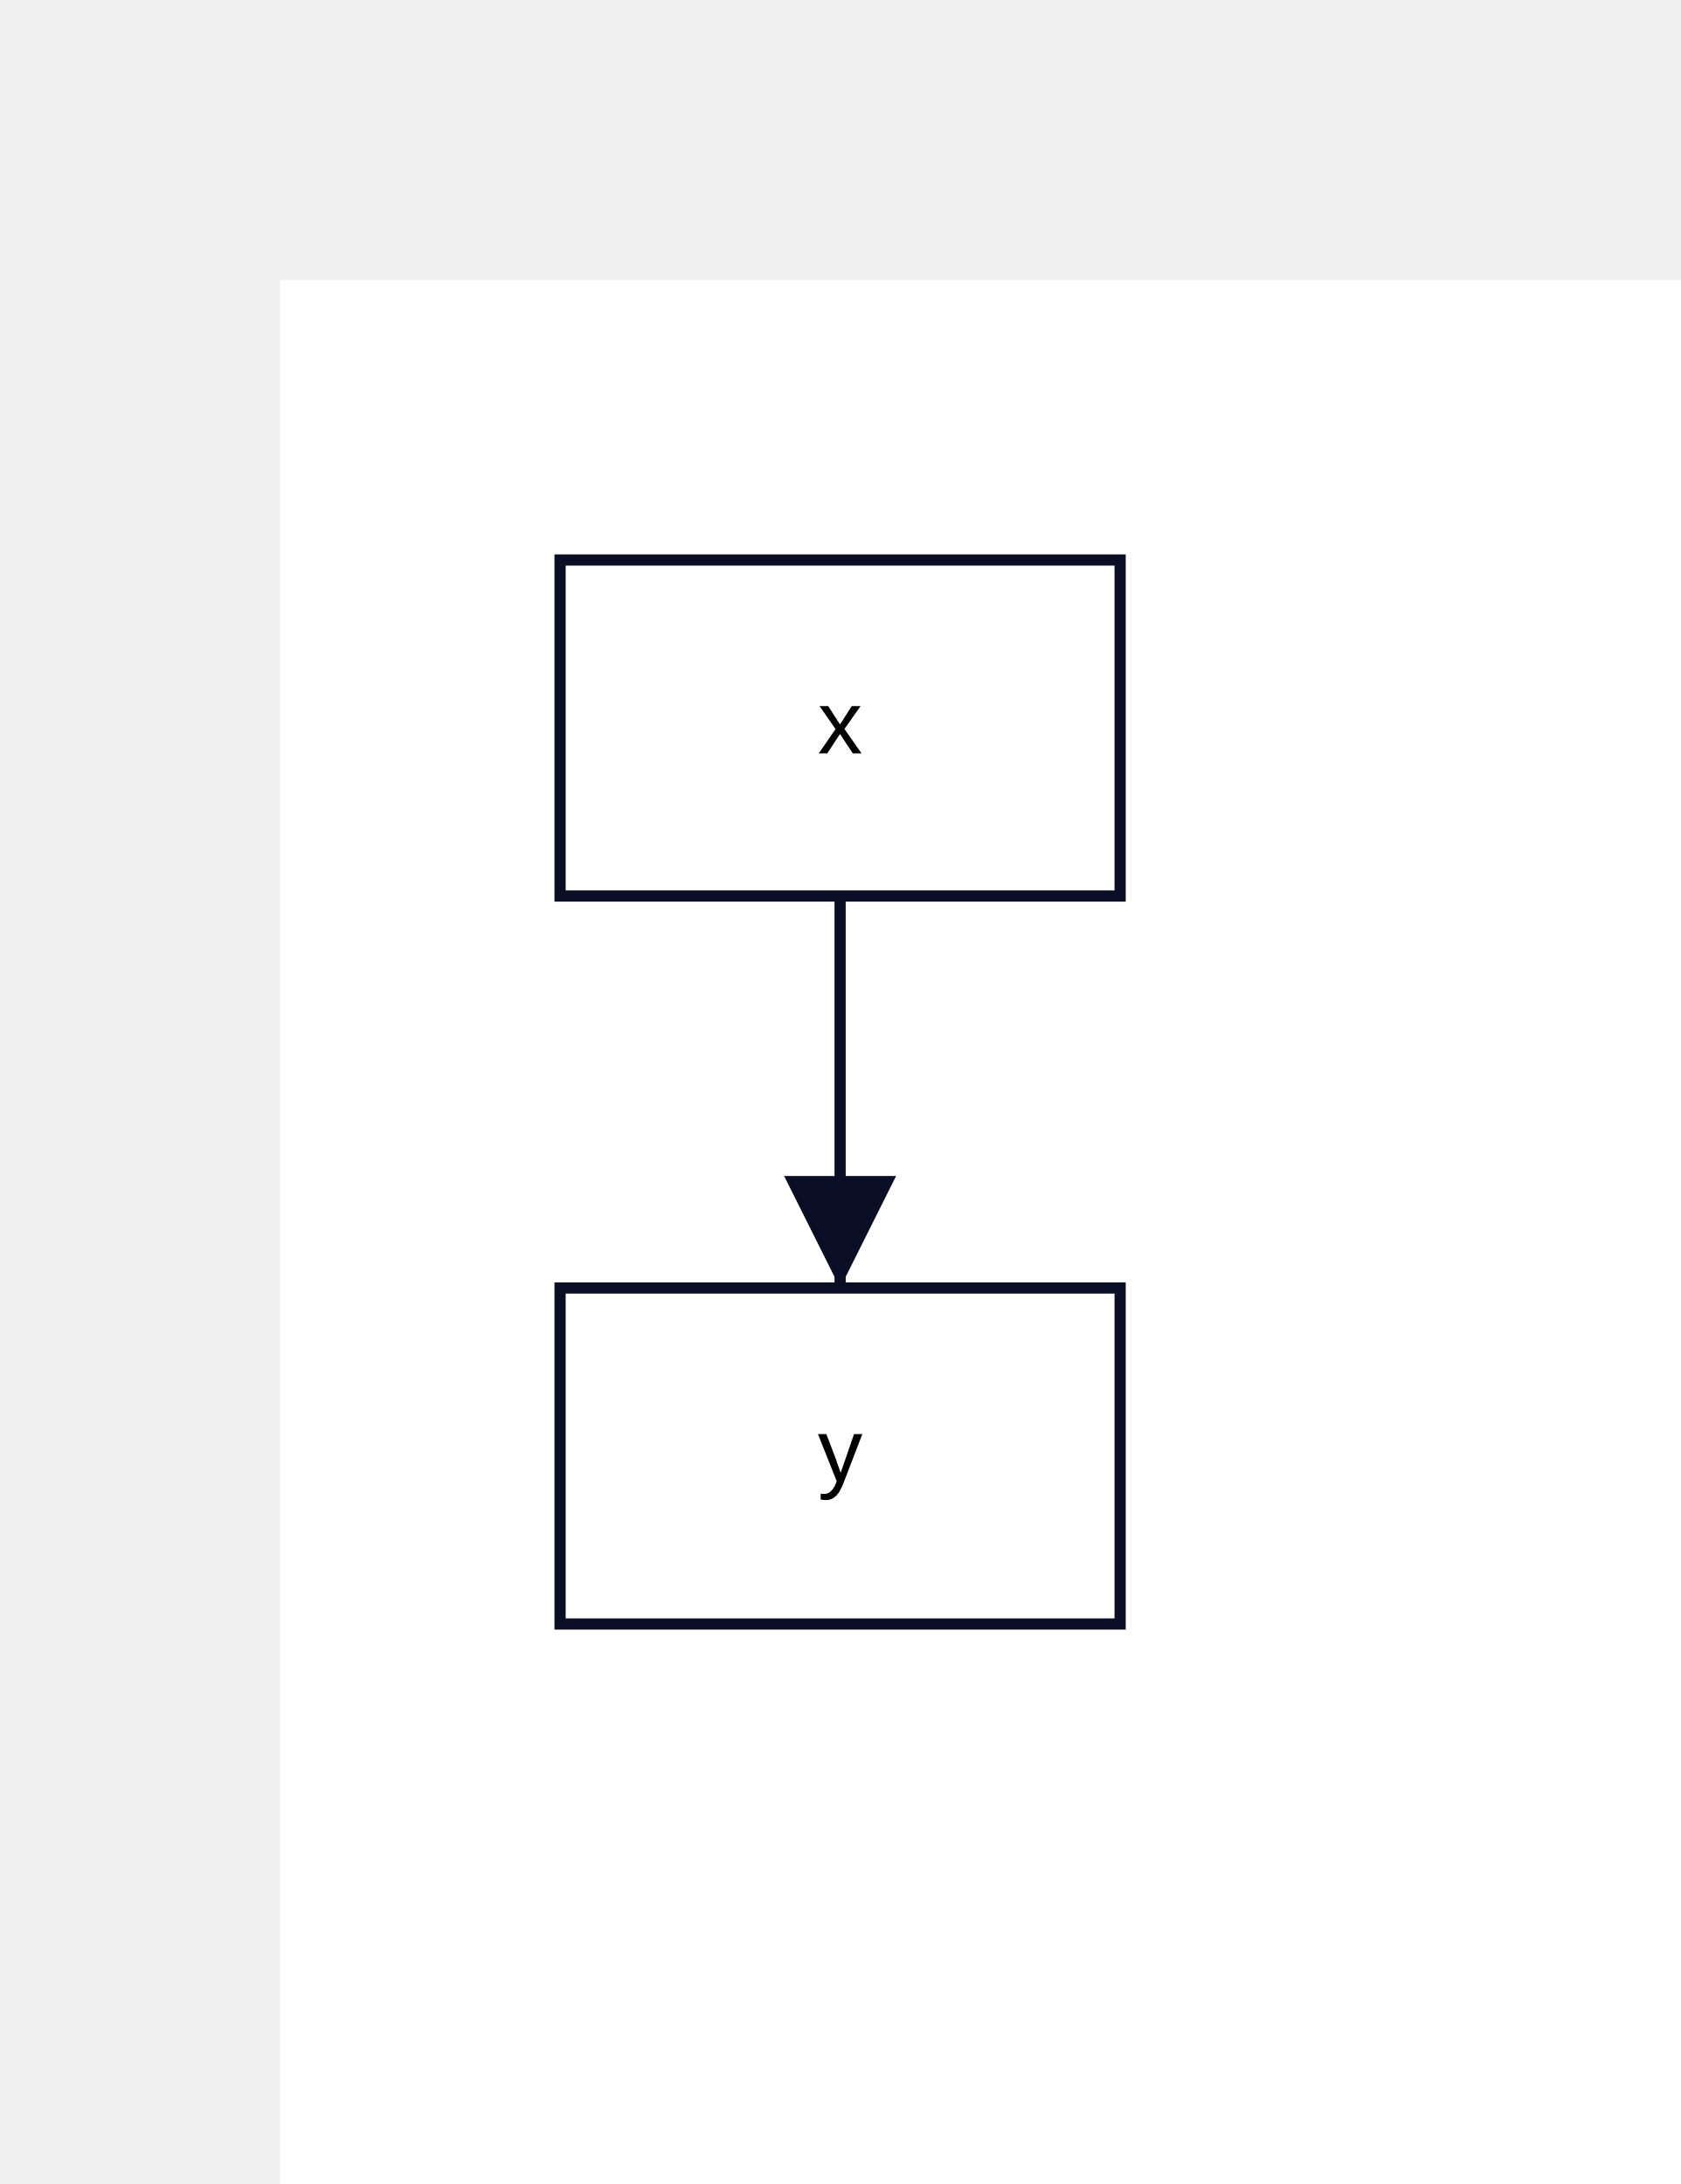
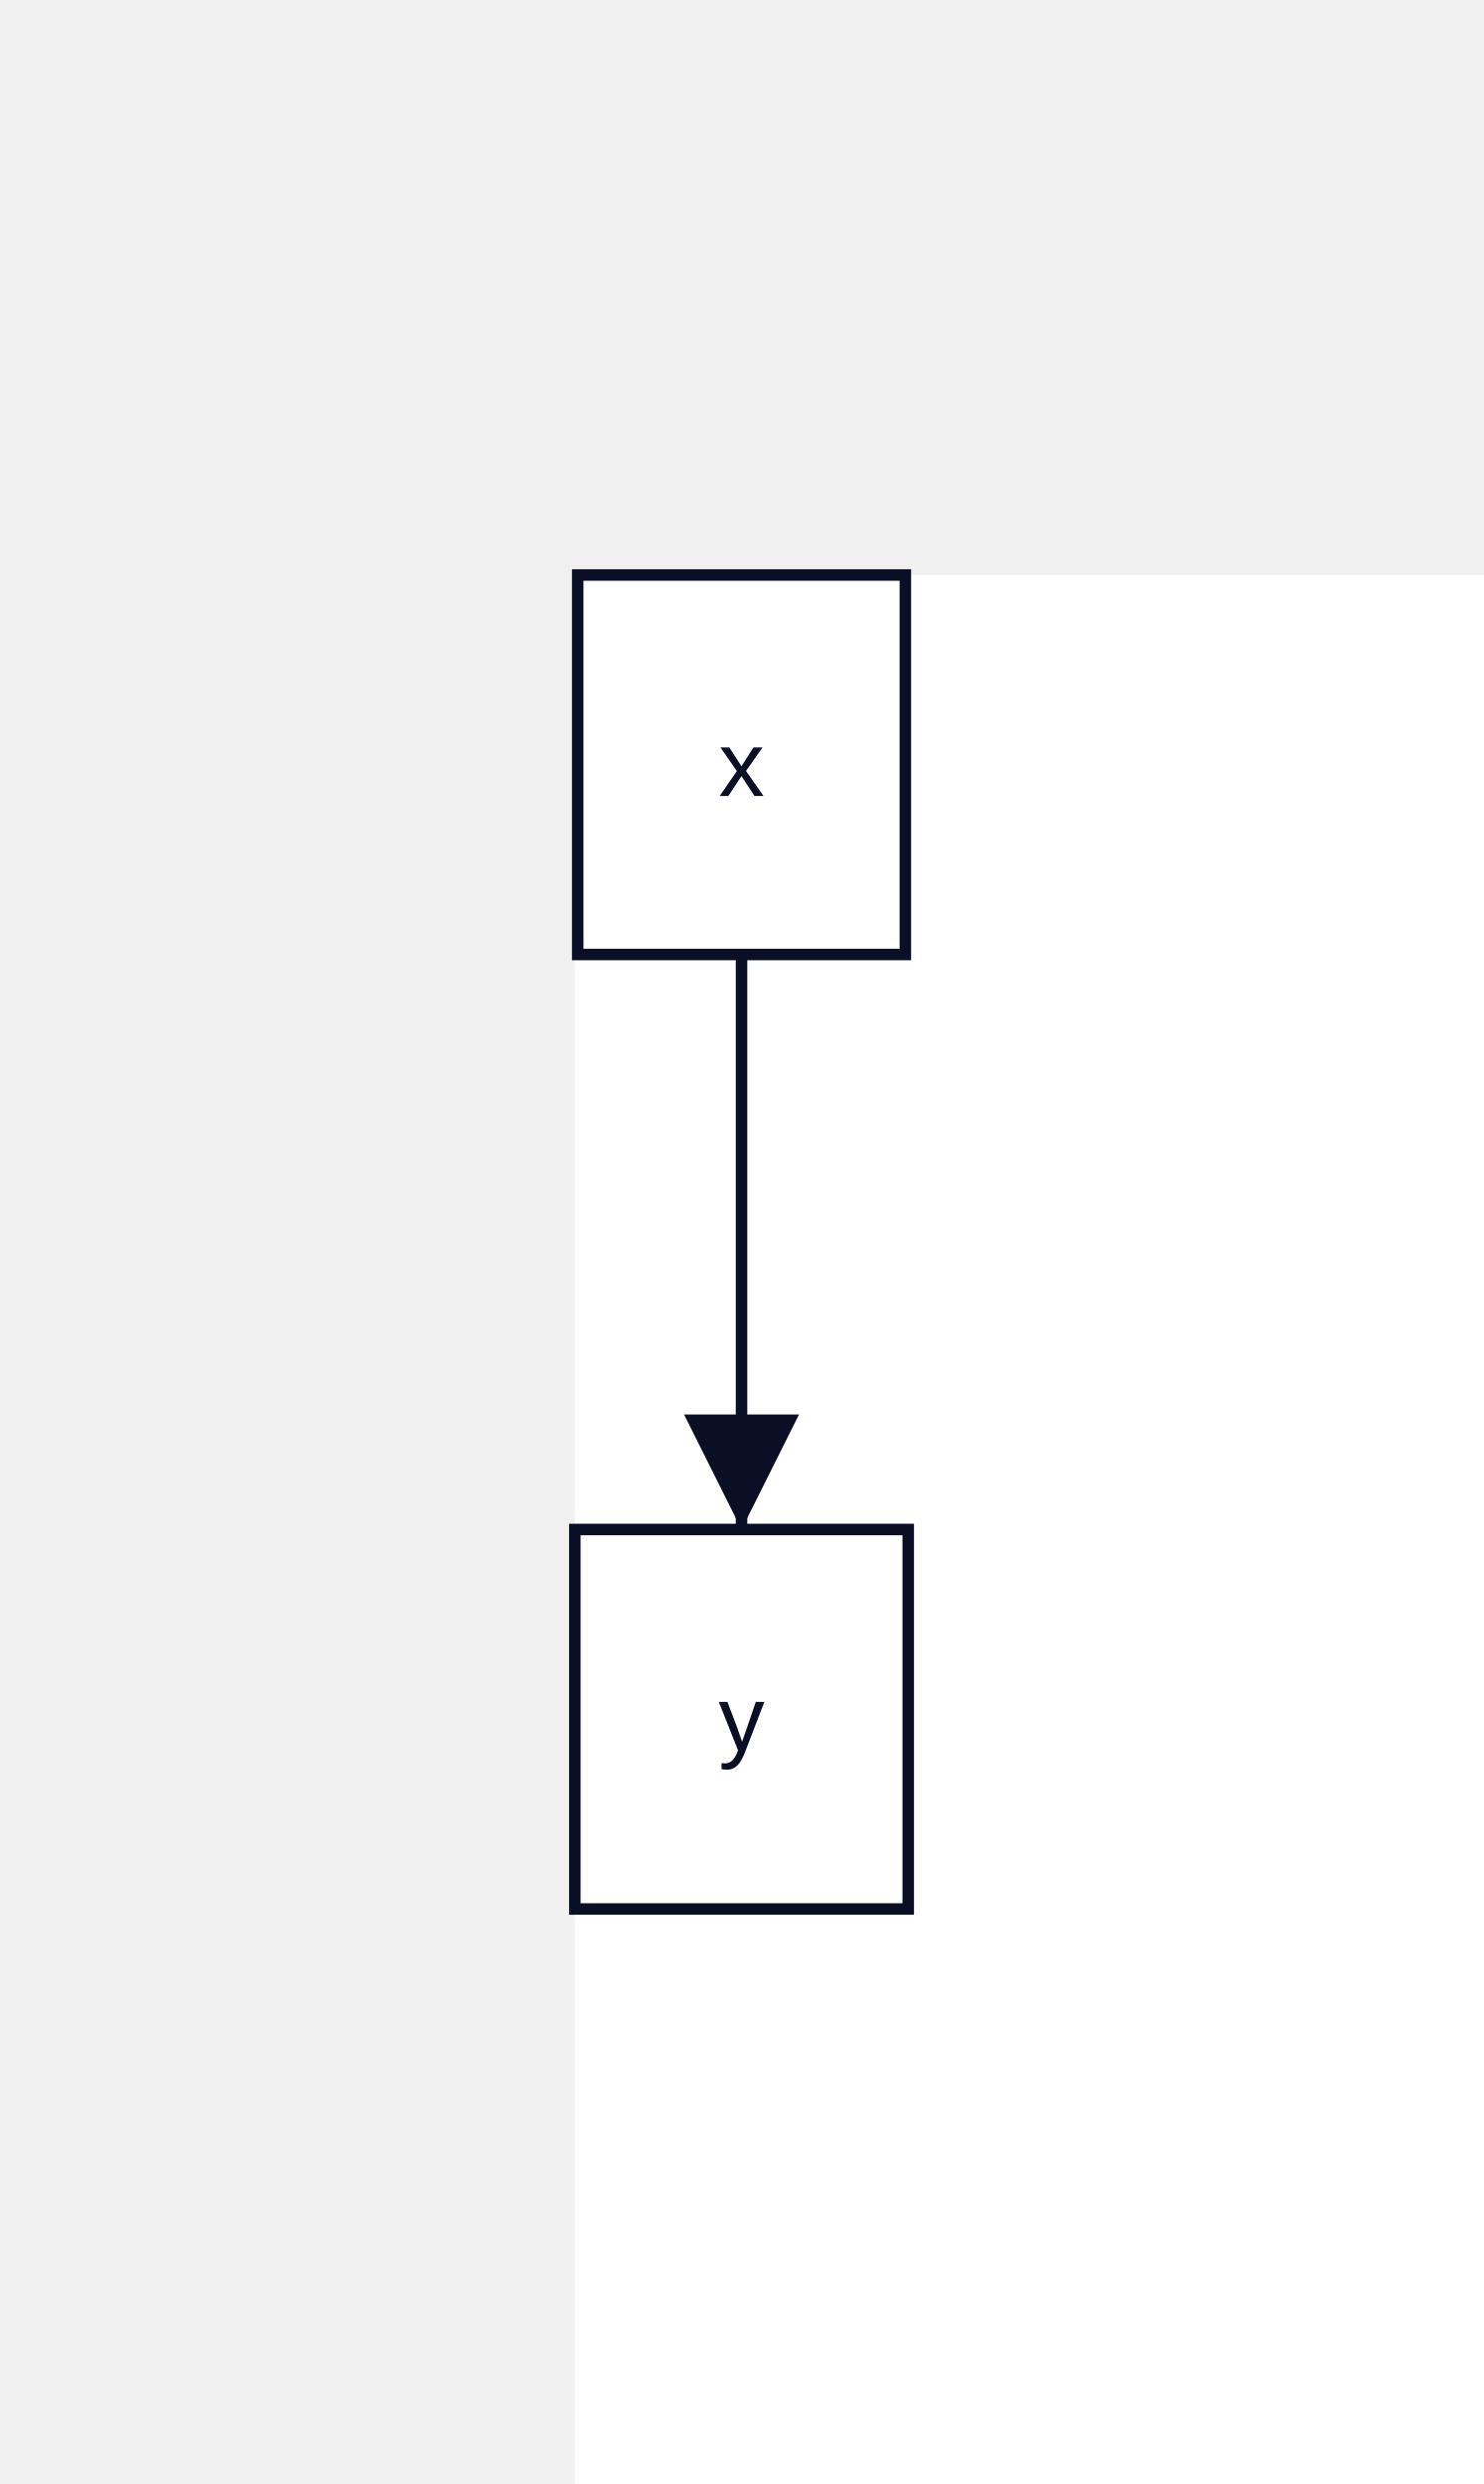
- <svg xmlns="http://www.w3.org/2000/svg" width="300" height="390" viewBox="-50 -50 300 390" data-d2-version="0.1.0">
+ <svg xmlns="http://www.w3.org/2000/svg" width="258" height="432" viewBox="-100 -100 258 432" data-d2-version="0.1.0">
  <defs>
    <marker id="arrow-triangle" markerWidth="10" markerHeight="10" refX="10" refY="5" orient="auto" markerUnits="strokeWidth">
      <path d="M0,0 L10,5 L0,10 Z" fill="#0A0F25" />
    </marker>
    <marker id="arrow-triangle-reverse" markerWidth="10" markerHeight="10" refX="0" refY="5" orient="auto" markerUnits="strokeWidth">
      <path d="M10,0 L0,5 L10,10 Z" fill="#0A0F25" />
    </marker>
    <marker id="arrow-diamond" markerWidth="10" markerHeight="10" refX="10" refY="5" orient="auto" markerUnits="strokeWidth">
      <path d="M0,5 L5,0 L10,5 L5,10 Z" fill="#0A0F25" />
    </marker>
    <marker id="arrow-diamond-reverse" markerWidth="10" markerHeight="10" refX="0" refY="5" orient="auto" markerUnits="strokeWidth">
      <path d="M0,5 L5,0 L10,5 L5,10 Z" fill="#0A0F25" />
    </marker>
    <marker id="arrow-circle" markerWidth="10" markerHeight="10" refX="6" refY="5" orient="auto" markerUnits="strokeWidth">
      <circle cx="5" cy="5" r="4" fill="#0A0F25" />
    </marker>
    <marker id="arrow-circle-reverse" markerWidth="10" markerHeight="10" refX="4" refY="5" orient="auto" markerUnits="strokeWidth">
      <circle cx="5" cy="5" r="4" fill="#0A0F25" />
    </marker>
    <marker id="arrow-cf-one" markerWidth="10" markerHeight="10" refX="10" refY="5" orient="auto" markerUnits="strokeWidth">
      <line x1="10" y1="0" x2="10" y2="10" stroke="#0A0F25" stroke-width="2" />
    </marker>
    <marker id="arrow-cf-one-reverse" markerWidth="10" markerHeight="10" refX="0" refY="5" orient="auto" markerUnits="strokeWidth">
      <line x1="0" y1="0" x2="0" y2="10" stroke="#0A0F25" stroke-width="2" />
    </marker>
    <marker id="arrow-cf-many" markerWidth="10" markerHeight="10" refX="10" refY="5" orient="auto" markerUnits="strokeWidth">
      <path d="M0,5 L10,0 M0,5 L10,5 M0,5 L10,10" stroke="#0A0F25" stroke-width="2" fill="none" />
    </marker>
    <marker id="arrow-cf-many-reverse" markerWidth="10" markerHeight="10" refX="0" refY="5" orient="auto" markerUnits="strokeWidth">
      <path d="M10,5 L0,0 M10,5 L0,5 M10,5 L0,10" stroke="#0A0F25" stroke-width="2" fill="none" />
    </marker>
    <marker id="arrow-cf-one-required" markerWidth="10" markerHeight="10" refX="10" refY="5" orient="auto" markerUnits="strokeWidth">
      <line x1="10" y1="0" x2="10" y2="10" stroke="#0A0F25" stroke-width="2" />
      <line x1="7" y1="0" x2="7" y2="10" stroke="#0A0F25" stroke-width="2" />
    </marker>
    <marker id="arrow-cf-one-required-reverse" markerWidth="10" markerHeight="10" refX="0" refY="5" orient="auto" markerUnits="strokeWidth">
      <line x1="0" y1="0" x2="0" y2="10" stroke="#0A0F25" stroke-width="2" />
      <line x1="3" y1="0" x2="3" y2="10" stroke="#0A0F25" stroke-width="2" />
    </marker>
    <marker id="arrow-cf-many-required" markerWidth="10" markerHeight="10" refX="10" refY="5" orient="auto" markerUnits="strokeWidth">
      <path d="M0,5 L10,0 M0,5 L10,5 M0,5 L10,10" stroke="#0A0F25" stroke-width="2" fill="none" />
      <line x1="3" y1="0" x2="3" y2="10" stroke="#0A0F25" stroke-width="2" />
    </marker>
    <marker id="arrow-cf-many-required-reverse" markerWidth="10" markerHeight="10" refX="0" refY="5" orient="auto" markerUnits="strokeWidth">
      <path d="M10,5 L0,0 M10,5 L0,5 M10,5 L0,10" stroke="#0A0F25" stroke-width="2" fill="none" />
      <line x1="7" y1="0" x2="7" y2="10" stroke="#0A0F25" stroke-width="2" />
    </marker>
    <marker id="arrow-cf-one-optional" markerWidth="10" markerHeight="10" refX="10" refY="5" orient="auto" markerUnits="strokeWidth">
      <line x1="10" y1="0" x2="10" y2="10" stroke="#0A0F25" stroke-width="2" />
      <circle cx="7" cy="5" r="2" stroke="#0A0F25" stroke-width="2" fill="white" />
    </marker>
    <marker id="arrow-cf-one-optional-reverse" markerWidth="10" markerHeight="10" refX="0" refY="5" orient="auto" markerUnits="strokeWidth">
      <line x1="0" y1="0" x2="0" y2="10" stroke="#0A0F25" stroke-width="2" />
      <circle cx="3" cy="5" r="2" stroke="#0A0F25" stroke-width="2" fill="white" />
    </marker>
    <marker id="arrow-cf-many-optional" markerWidth="10" markerHeight="10" refX="10" refY="5" orient="auto" markerUnits="strokeWidth">
      <path d="M0,5 L10,0 M0,5 L10,5 M0,5 L10,10" stroke="#0A0F25" stroke-width="2" fill="none" />
      <circle cx="3" cy="5" r="2" stroke="#0A0F25" stroke-width="2" fill="white" />
    </marker>
    <marker id="arrow-cf-many-optional-reverse" markerWidth="10" markerHeight="10" refX="0" refY="5" orient="auto" markerUnits="strokeWidth">
      <path d="M10,5 L0,0 M10,5 L0,5 M10,5 L0,10" stroke="#0A0F25" stroke-width="2" fill="none" />
      <circle cx="7" cy="5" r="2" stroke="#0A0F25" stroke-width="2" fill="white" />
    </marker>
    <marker id="arrow-line" markerWidth="10" markerHeight="10" refX="10" refY="5" orient="auto" markerUnits="strokeWidth">
      <line x1="10" y1="0" x2="10" y2="10" stroke="#0A0F25" stroke-width="2" />
    </marker>
    <marker id="arrow-line-reverse" markerWidth="10" markerHeight="10" refX="0" refY="5" orient="auto" markerUnits="strokeWidth">
      <line x1="0" y1="0" x2="0" y2="10" stroke="#0A0F25" stroke-width="2" />
    </marker>
    <marker id="arrow-open" markerWidth="10" markerHeight="10" refX="10" refY="5" orient="auto" markerUnits="strokeWidth">
      <path d="M0,0 L10,5 L0,10" stroke="#0A0F25" stroke-width="2" fill="none" />
    </marker>
    <marker id="arrow-open-reverse" markerWidth="10" markerHeight="10" refX="0" refY="5" orient="auto" markerUnits="strokeWidth">
      <path d="M10,0 L0,5 L10,10" stroke="#0A0F25" stroke-width="2" fill="none" />
    </marker>
    <marker id="arrow" markerWidth="10" markerHeight="10" refX="10" refY="5" orient="auto" markerUnits="strokeWidth">
      <path d="M0,0 L10,5 L0,10 Z" fill="#0A0F25" />
    </marker>
    <marker id="arrow-reverse" markerWidth="10" markerHeight="10" refX="0" refY="5" orient="auto" markerUnits="strokeWidth">
      <path d="M10,0 L0,5 L10,10 Z" fill="#0A0F25" />
    </marker>
  </defs>
  <rect width="100%" height="100%" fill="#FFFFFF" />
  <g id="base-layer">
-     <rect x="50" y="50" width="100" height="60" fill="#FFFFFF" stroke="#0A0F25" stroke-width="2" rx="0" ry="0" />
-     <rect x="50" y="180" width="100" height="60" fill="#FFFFFF" stroke="#0A0F25" stroke-width="2" rx="0" ry="0" />
-     <path d="M 100 110 L 100 145 L 100 180" fill="none" stroke="#0A0F25" stroke-width="2" marker-end="url(#arrow-triangle)" />
-     <text x="100" y="80" text-anchor="middle" dominant-baseline="middle" font-family="Arial, sans-serif" font-size="16">x</text>
-     <text x="100" y="210" text-anchor="middle" dominant-baseline="middle" font-family="Arial, sans-serif" font-size="16">y</text>
+     <rect x="0.5" y="0" width="57" height="66" fill="#FFFFFF" stroke="#0A0F25" stroke-width="2" rx="0" ry="0" />
+     <rect x="0" y="166" width="58" height="66" fill="#FFFFFF" stroke="#0A0F25" stroke-width="2" rx="0" ry="0" />
+     <path d="M 29 66 C 29 106 29 126 29 166" fill="none" stroke="#0A0F25" stroke-width="2" marker-end="url(#arrow-triangle)" />
+     <text x="29" y="38.44" text-anchor="middle" dominant-baseline="alphabetic" font-family="Arial, sans-serif" font-size="16" style="fill: #0A0F25">x</text>
+     <text x="29" y="204.44" text-anchor="middle" dominant-baseline="alphabetic" font-family="Arial, sans-serif" font-size="16" style="fill: #0A0F25">y</text>
  </g>
</svg>
